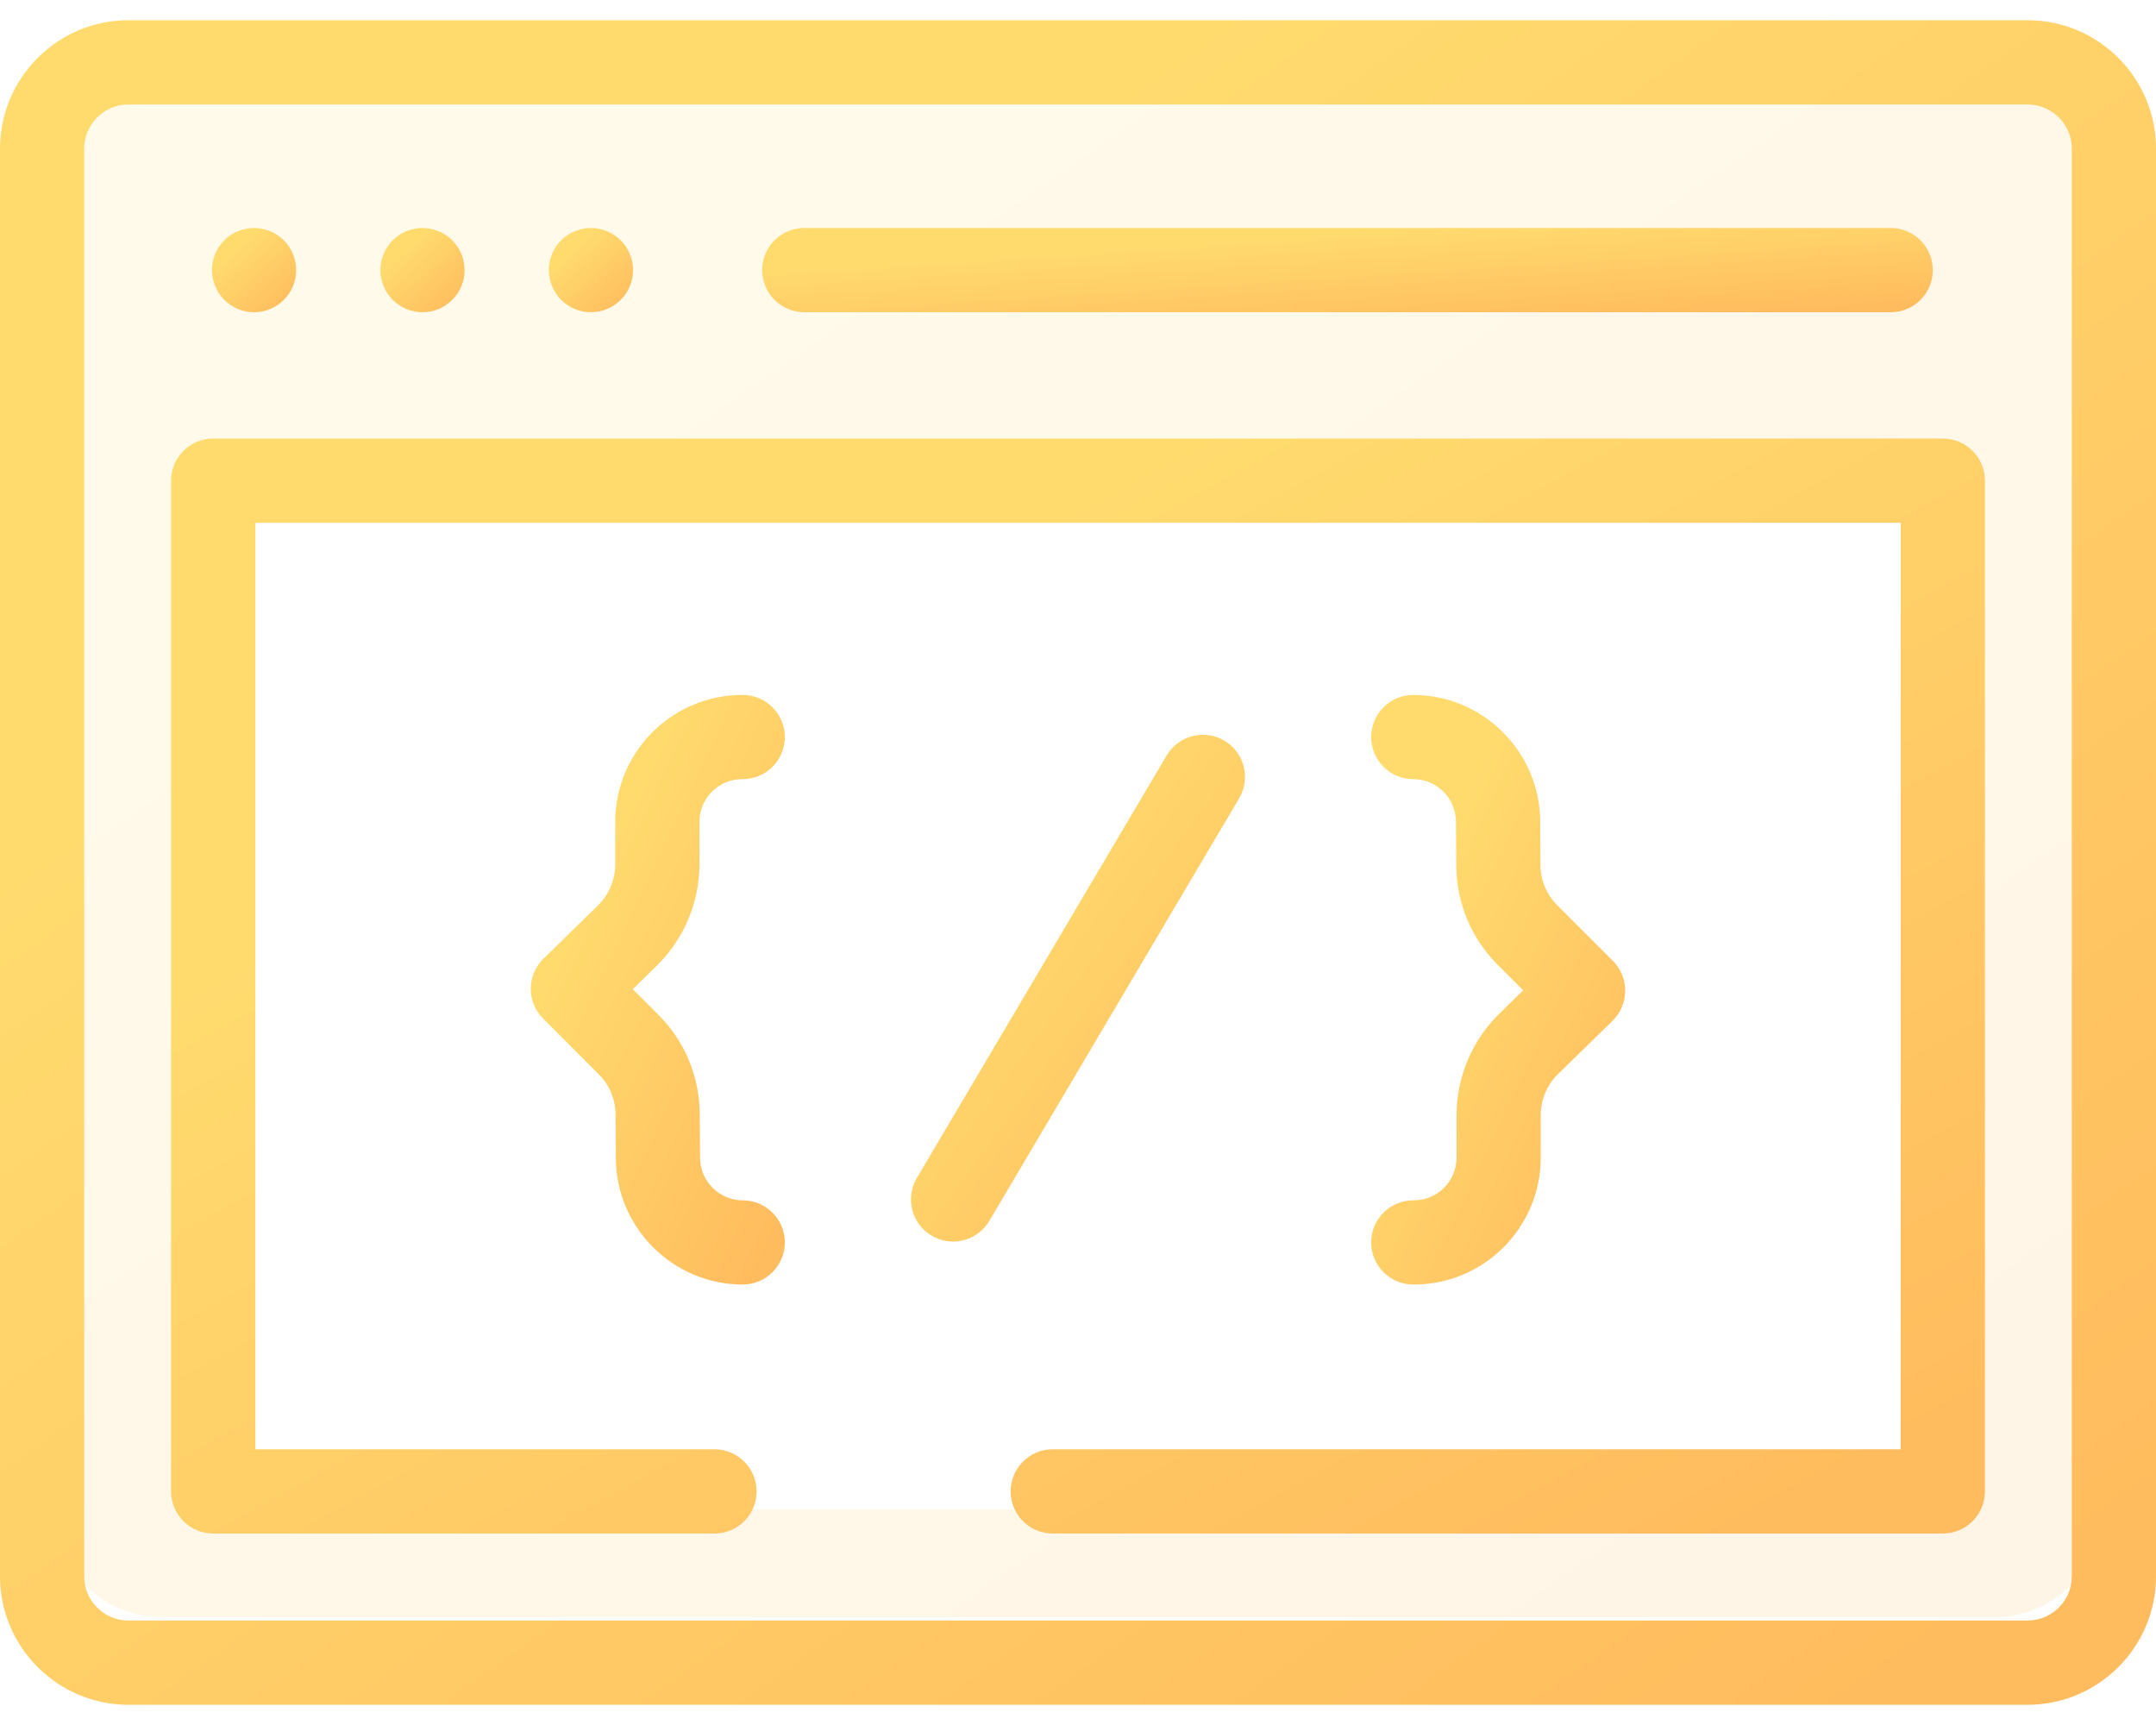
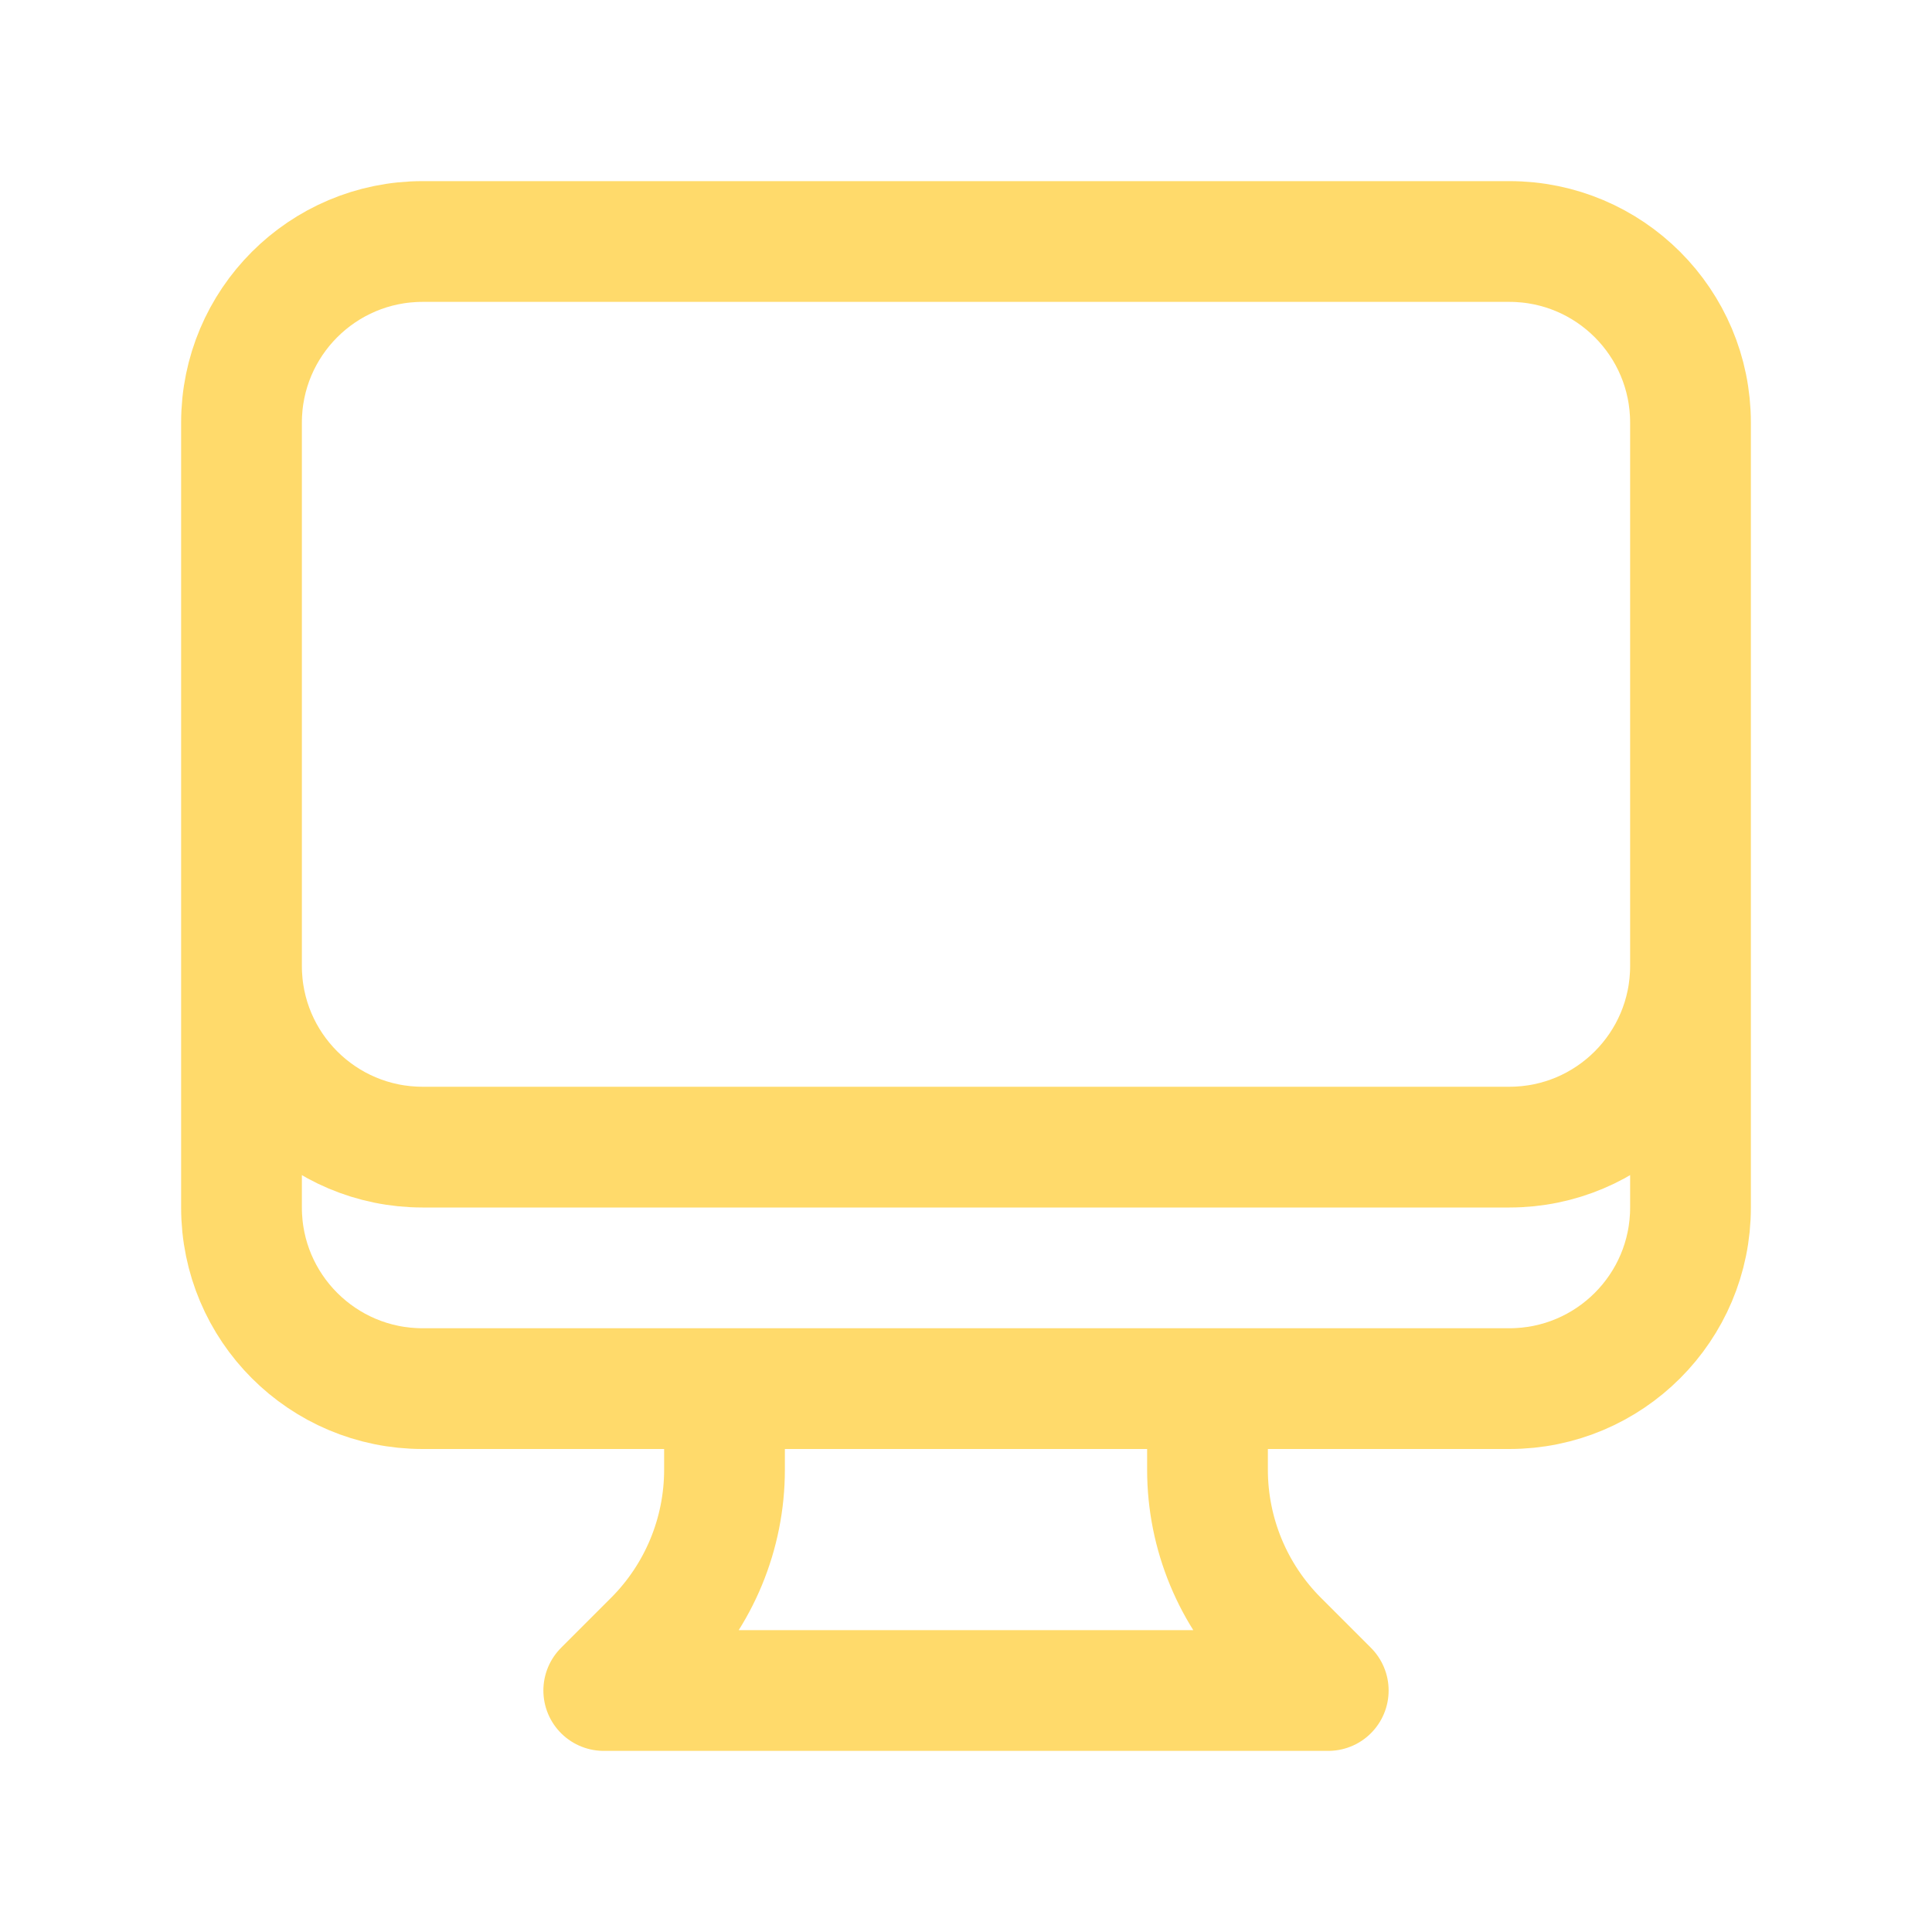
- <svg xmlns="http://www.w3.org/2000/svg" width="40" height="32" viewBox="0 0 40 32" fill="none">
-   <path opacity="0.15" fill-rule="evenodd" clip-rule="evenodd" d="M3 1C1.895 1 1 1.895 1 3V28C1 29.105 1.895 30 3 30H37C38.105 30 39 29.105 39 28V3C39 1.895 38.105 1 37 1H3ZM36 9H4V28H36V9Z" fill="url(#paint0_linear)" />
-   <path d="M37.617 0.375H2.383C1.069 0.375 0 1.444 0 2.758V29.242C0 30.556 1.069 31.625 2.383 31.625H37.617C38.931 31.625 40 30.556 40 29.242V2.758C40 1.444 38.931 0.375 37.617 0.375ZM38.438 29.242C38.438 29.695 38.069 30.062 37.617 30.062H2.383C1.931 30.062 1.562 29.695 1.562 29.242V2.758C1.562 2.306 1.931 1.938 2.383 1.938H37.617C38.069 1.938 38.438 2.306 38.438 2.758V29.242Z" fill="url(#paint1_linear)" />
-   <path d="M14.922 5.792H35.078C35.51 5.792 35.859 5.442 35.859 5.01C35.859 4.579 35.51 4.229 35.078 4.229H14.922C14.49 4.229 14.141 4.579 14.141 5.01C14.141 5.442 14.49 5.792 14.922 5.792Z" fill="url(#paint2_linear)" />
-   <path d="M3.992 5.309C4.012 5.356 4.036 5.402 4.064 5.444C4.092 5.487 4.125 5.527 4.161 5.562C4.306 5.709 4.508 5.792 4.713 5.792C4.765 5.792 4.816 5.787 4.866 5.777C4.916 5.767 4.966 5.752 5.013 5.732C5.06 5.713 5.105 5.688 5.147 5.66C5.19 5.631 5.23 5.598 5.266 5.563C5.302 5.527 5.334 5.487 5.363 5.444C5.392 5.402 5.416 5.356 5.435 5.309C5.455 5.262 5.47 5.213 5.48 5.163C5.49 5.113 5.494 5.061 5.494 5.01C5.494 4.959 5.49 4.908 5.48 4.858C5.47 4.808 5.455 4.759 5.435 4.712C5.416 4.664 5.392 4.619 5.363 4.577C5.334 4.534 5.302 4.494 5.266 4.458C5.23 4.422 5.19 4.389 5.147 4.361C5.105 4.333 5.06 4.309 5.013 4.289C4.966 4.27 4.916 4.255 4.866 4.245C4.766 4.224 4.662 4.224 4.561 4.245C4.511 4.255 4.462 4.27 4.415 4.289C4.367 4.309 4.322 4.333 4.28 4.361C4.237 4.389 4.197 4.422 4.161 4.458C4.125 4.494 4.092 4.534 4.064 4.577C4.036 4.619 4.012 4.664 3.992 4.712C3.973 4.759 3.958 4.808 3.948 4.858C3.937 4.908 3.932 4.959 3.932 5.01C3.932 5.061 3.937 5.113 3.948 5.163C3.958 5.213 3.973 5.262 3.992 5.309Z" fill="url(#paint3_linear)" />
-   <path d="M7.117 5.309C7.137 5.356 7.161 5.402 7.189 5.444C7.217 5.487 7.25 5.527 7.286 5.562C7.431 5.709 7.633 5.792 7.838 5.792C7.89 5.792 7.941 5.787 7.991 5.777C8.041 5.767 8.091 5.752 8.138 5.732C8.185 5.713 8.23 5.688 8.272 5.66C8.315 5.631 8.355 5.598 8.391 5.563C8.427 5.527 8.459 5.487 8.488 5.444C8.517 5.402 8.541 5.356 8.56 5.309C8.58 5.262 8.595 5.213 8.605 5.163C8.615 5.113 8.619 5.061 8.619 5.01C8.619 4.959 8.615 4.908 8.605 4.858C8.595 4.808 8.58 4.759 8.56 4.712C8.541 4.664 8.517 4.619 8.488 4.577C8.459 4.534 8.427 4.494 8.391 4.458C8.355 4.422 8.315 4.389 8.272 4.361C8.23 4.333 8.185 4.309 8.138 4.289C8.091 4.27 8.041 4.255 7.991 4.245C7.891 4.224 7.787 4.224 7.686 4.245C7.636 4.255 7.587 4.27 7.54 4.289C7.492 4.309 7.447 4.333 7.405 4.361C7.362 4.389 7.322 4.422 7.286 4.458C7.25 4.494 7.217 4.534 7.189 4.577C7.161 4.619 7.137 4.664 7.117 4.712C7.098 4.759 7.083 4.808 7.073 4.858C7.062 4.908 7.057 4.959 7.057 5.01C7.057 5.061 7.062 5.113 7.073 5.163C7.083 5.213 7.098 5.262 7.117 5.309Z" fill="url(#paint4_linear)" />
-   <path d="M10.242 5.309C10.262 5.356 10.286 5.402 10.314 5.444C10.342 5.487 10.375 5.527 10.411 5.562C10.447 5.598 10.487 5.631 10.53 5.66C10.572 5.688 10.617 5.713 10.665 5.732C10.712 5.752 10.761 5.767 10.811 5.777C10.861 5.787 10.912 5.791 10.963 5.791C11.015 5.791 11.066 5.787 11.116 5.777C11.166 5.767 11.216 5.752 11.262 5.732C11.309 5.713 11.355 5.688 11.398 5.66C11.44 5.631 11.48 5.598 11.516 5.562C11.552 5.527 11.585 5.487 11.613 5.444C11.642 5.402 11.666 5.356 11.685 5.309C11.705 5.262 11.72 5.213 11.73 5.163C11.74 5.113 11.744 5.061 11.744 5.01C11.744 4.959 11.74 4.908 11.73 4.858C11.72 4.808 11.705 4.759 11.685 4.712C11.666 4.664 11.642 4.619 11.613 4.577C11.585 4.534 11.552 4.494 11.516 4.458C11.48 4.422 11.44 4.389 11.398 4.361C11.355 4.333 11.309 4.309 11.262 4.289C11.216 4.27 11.166 4.255 11.116 4.245C11.016 4.224 10.912 4.224 10.811 4.245C10.761 4.255 10.712 4.27 10.665 4.289C10.617 4.309 10.572 4.333 10.53 4.361C10.487 4.389 10.447 4.422 10.411 4.458C10.375 4.494 10.342 4.534 10.314 4.577C10.286 4.619 10.262 4.664 10.242 4.712C10.223 4.759 10.208 4.808 10.198 4.858C10.187 4.908 10.182 4.959 10.182 5.01C10.182 5.061 10.187 5.113 10.198 5.163C10.208 5.213 10.223 5.262 10.242 5.309Z" fill="url(#paint5_linear)" />
-   <path d="M22.715 13.739C22.344 13.519 21.865 13.643 21.645 14.014L17.01 21.852C16.79 22.224 16.913 22.703 17.285 22.922C17.409 22.996 17.546 23.032 17.682 23.032C17.949 23.032 18.209 22.894 18.355 22.648L22.99 14.809C23.21 14.438 23.087 13.959 22.715 13.739Z" fill="url(#paint6_linear)" />
-   <path d="M12.977 16.035V15.246C12.977 14.809 13.332 14.454 13.769 14.454H13.78C14.211 14.454 14.561 14.104 14.561 13.673C14.561 13.242 14.211 12.892 13.78 12.892H13.769C12.471 12.892 11.414 13.948 11.414 15.246V16.035C11.414 16.319 11.298 16.596 11.095 16.795L10.082 17.785C9.933 17.931 9.849 18.131 9.847 18.34C9.846 18.548 9.929 18.749 10.076 18.896L11.108 19.928C11.307 20.126 11.417 20.391 11.42 20.672L11.425 21.491C11.434 22.78 12.49 23.829 13.78 23.829C14.211 23.829 14.561 23.479 14.561 23.048C14.561 22.616 14.211 22.267 13.78 22.267C13.346 22.267 12.991 21.914 12.988 21.48L12.982 20.661C12.977 19.966 12.704 19.313 12.213 18.823L11.74 18.35L12.187 17.912C12.689 17.421 12.977 16.737 12.977 16.035Z" fill="url(#paint7_linear)" />
-   <path d="M27.023 20.686V21.474C27.023 21.911 26.668 22.267 26.231 22.267H26.22C25.789 22.267 25.439 22.616 25.439 23.048C25.439 23.479 25.789 23.829 26.22 23.829H26.231C27.529 23.829 28.585 22.773 28.585 21.474V20.686C28.585 20.402 28.702 20.125 28.905 19.926L29.918 18.936C30.067 18.79 30.151 18.59 30.152 18.381C30.154 18.172 30.071 17.972 29.923 17.824L28.892 16.793C28.693 16.595 28.582 16.33 28.58 16.049L28.575 15.23C28.566 13.941 27.509 12.892 26.22 12.892C25.789 12.892 25.439 13.242 25.439 13.673C25.439 14.104 25.789 14.454 26.22 14.454C26.654 14.454 27.009 14.807 27.012 15.241L27.018 16.059C27.023 16.754 27.296 17.407 27.787 17.898L28.26 18.371L27.812 18.809C27.311 19.3 27.023 19.984 27.023 20.686Z" fill="url(#paint8_linear)" />
-   <path d="M36.044 8.135H3.956C3.524 8.135 3.174 8.485 3.174 8.917V27.667C3.174 28.098 3.524 28.448 3.956 28.448H13.255C13.687 28.448 14.037 28.098 14.037 27.667C14.037 27.235 13.687 26.885 13.255 26.885H4.737V9.698H35.263V26.885H19.531C19.1 26.885 18.75 27.235 18.75 27.667C18.75 28.098 19.1 28.448 19.531 28.448H36.044C36.476 28.448 36.826 28.098 36.826 27.667V8.917C36.826 8.485 36.476 8.135 36.044 8.135Z" fill="url(#paint9_linear)" />
-   <defs>
-     <linearGradient id="paint0_linear" x1="3.153" y1="1" x2="26.689" y2="35.054" gradientUnits="userSpaceOnUse">
-       <stop offset="0.259" stop-color="#FFDB6E" />
-       <stop offset="1" stop-color="#FFBC5E" />
-     </linearGradient>
-     <linearGradient id="paint1_linear" x1="2.267" y1="0.375" x2="27.833" y2="36.511" gradientUnits="userSpaceOnUse">
-       <stop offset="0.259" stop-color="#FFDB6E" />
-       <stop offset="1" stop-color="#FFBC5E" />
-     </linearGradient>
-     <linearGradient id="paint2_linear" x1="15.371" y1="4.229" x2="15.547" y2="6.929" gradientUnits="userSpaceOnUse">
-       <stop offset="0.259" stop-color="#FFDB6E" />
-       <stop offset="1" stop-color="#FFBC5E" />
-     </linearGradient>
-     <linearGradient id="paint3_linear" x1="4.02" y1="4.229" x2="5.369" y2="5.719" gradientUnits="userSpaceOnUse">
-       <stop offset="0.259" stop-color="#FFDB6E" />
-       <stop offset="1" stop-color="#FFBC5E" />
-     </linearGradient>
-     <linearGradient id="paint4_linear" x1="7.145" y1="4.229" x2="8.494" y2="5.719" gradientUnits="userSpaceOnUse">
-       <stop offset="0.259" stop-color="#FFDB6E" />
-       <stop offset="1" stop-color="#FFBC5E" />
-     </linearGradient>
-     <linearGradient id="paint5_linear" x1="10.27" y1="4.229" x2="11.619" y2="5.719" gradientUnits="userSpaceOnUse">
-       <stop offset="0.259" stop-color="#FFDB6E" />
-       <stop offset="1" stop-color="#FFBC5E" />
-     </linearGradient>
-     <linearGradient id="paint6_linear" x1="17.252" y1="13.63" x2="25.014" y2="19.281" gradientUnits="userSpaceOnUse">
-       <stop offset="0.259" stop-color="#FFDB6E" />
-       <stop offset="1" stop-color="#FFBC5E" />
-     </linearGradient>
-     <linearGradient id="paint7_linear" x1="10.114" y1="12.892" x2="17.479" y2="16.396" gradientUnits="userSpaceOnUse">
-       <stop offset="0.259" stop-color="#FFDB6E" />
-       <stop offset="1" stop-color="#FFBC5E" />
-     </linearGradient>
-     <linearGradient id="paint8_linear" x1="25.706" y1="12.892" x2="33.07" y2="16.396" gradientUnits="userSpaceOnUse">
-       <stop offset="0.259" stop-color="#FFDB6E" />
-       <stop offset="1" stop-color="#FFBC5E" />
-     </linearGradient>
-     <linearGradient id="paint9_linear" x1="5.081" y1="8.135" x2="19.915" y2="35.272" gradientUnits="userSpaceOnUse">
-       <stop offset="0.259" stop-color="#FFDB6E" />
-       <stop offset="1" stop-color="#FFBC5E" />
-     </linearGradient>
-   </defs>
+ <svg xmlns="http://www.w3.org/2000/svg" fill="none" viewBox="0 0 24 24" stroke-width="1.5" stroke="hsl(45, 100%, 71%)" class="size-6">
+   <path stroke-linecap="round" stroke-linejoin="round" d="M9 17.25v1.007a3 3 0 0 1-.879 2.122L7.5 21h9l-.621-.621A3 3 0 0 1 15 18.257V17.25m6-12V15a2.25 2.25 0 0 1-2.25 2.25H5.25A2.25 2.25 0 0 1 3 15V5.25m18 0A2.25 2.25 0 0 0 18.75 3H5.25A2.25 2.25 0 0 0 3 5.25m18 0V12a2.25 2.25 0 0 1-2.25 2.25H5.25A2.25 2.25 0 0 1 3 12V5.25" />
</svg>
